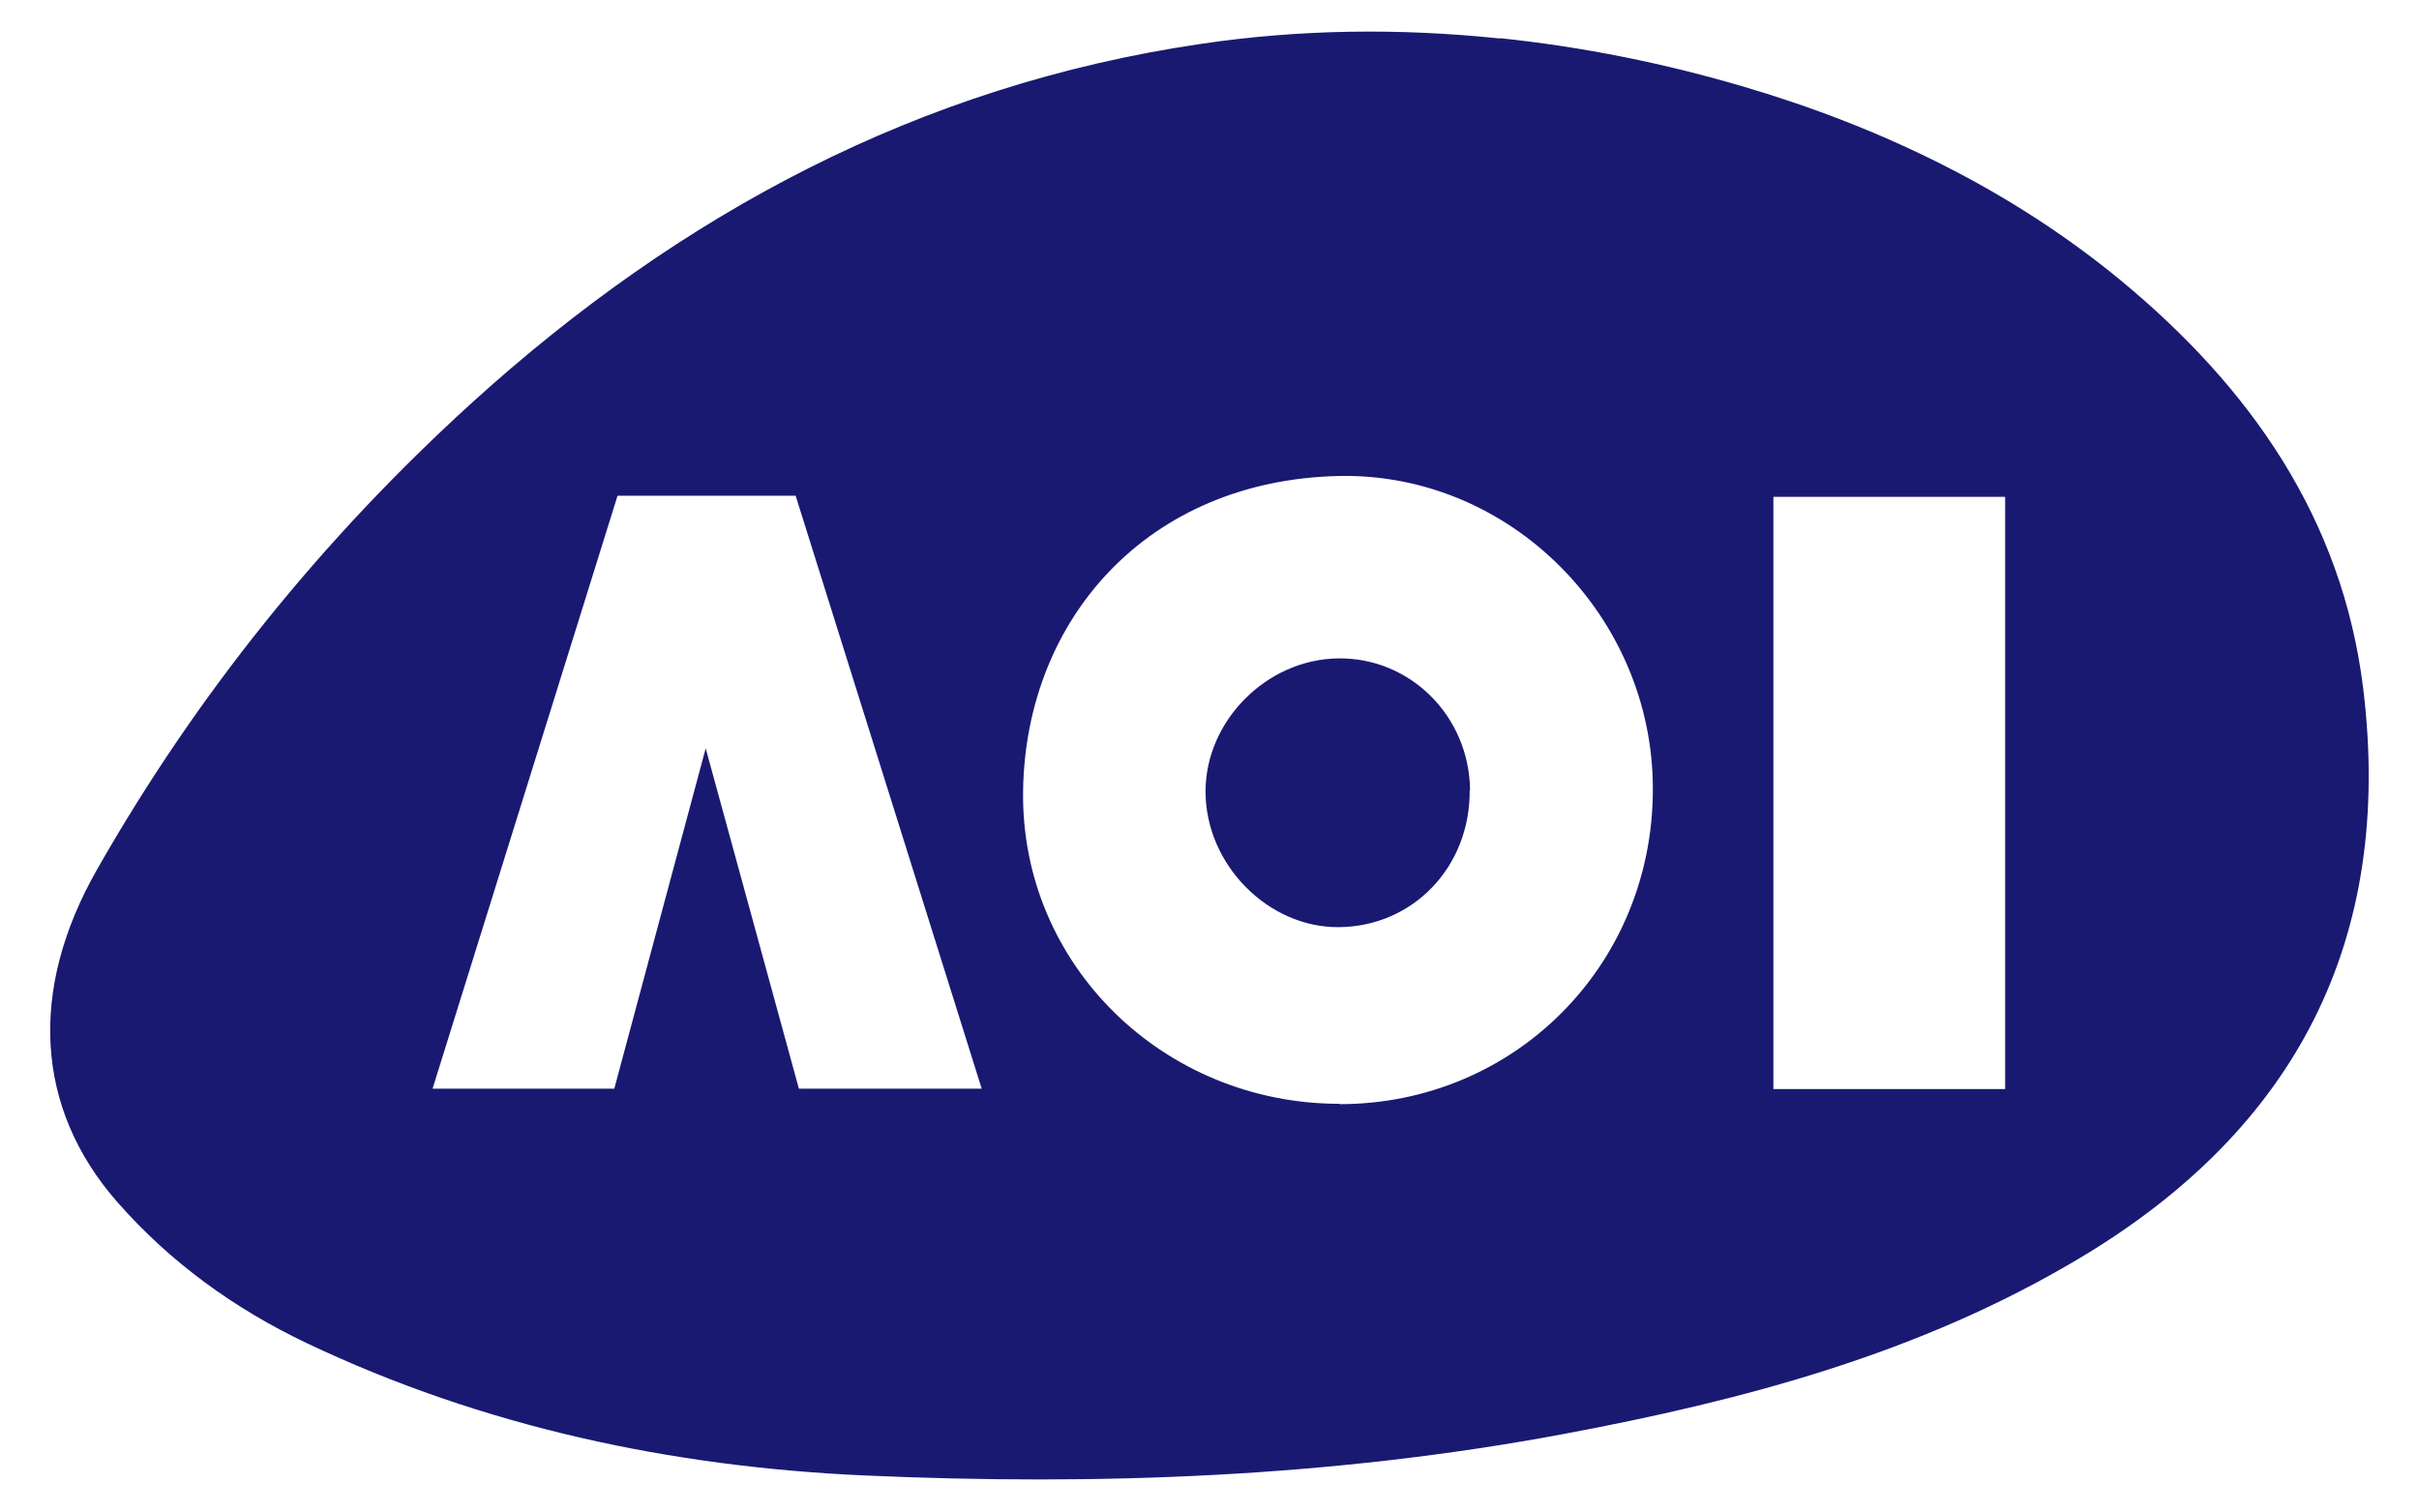
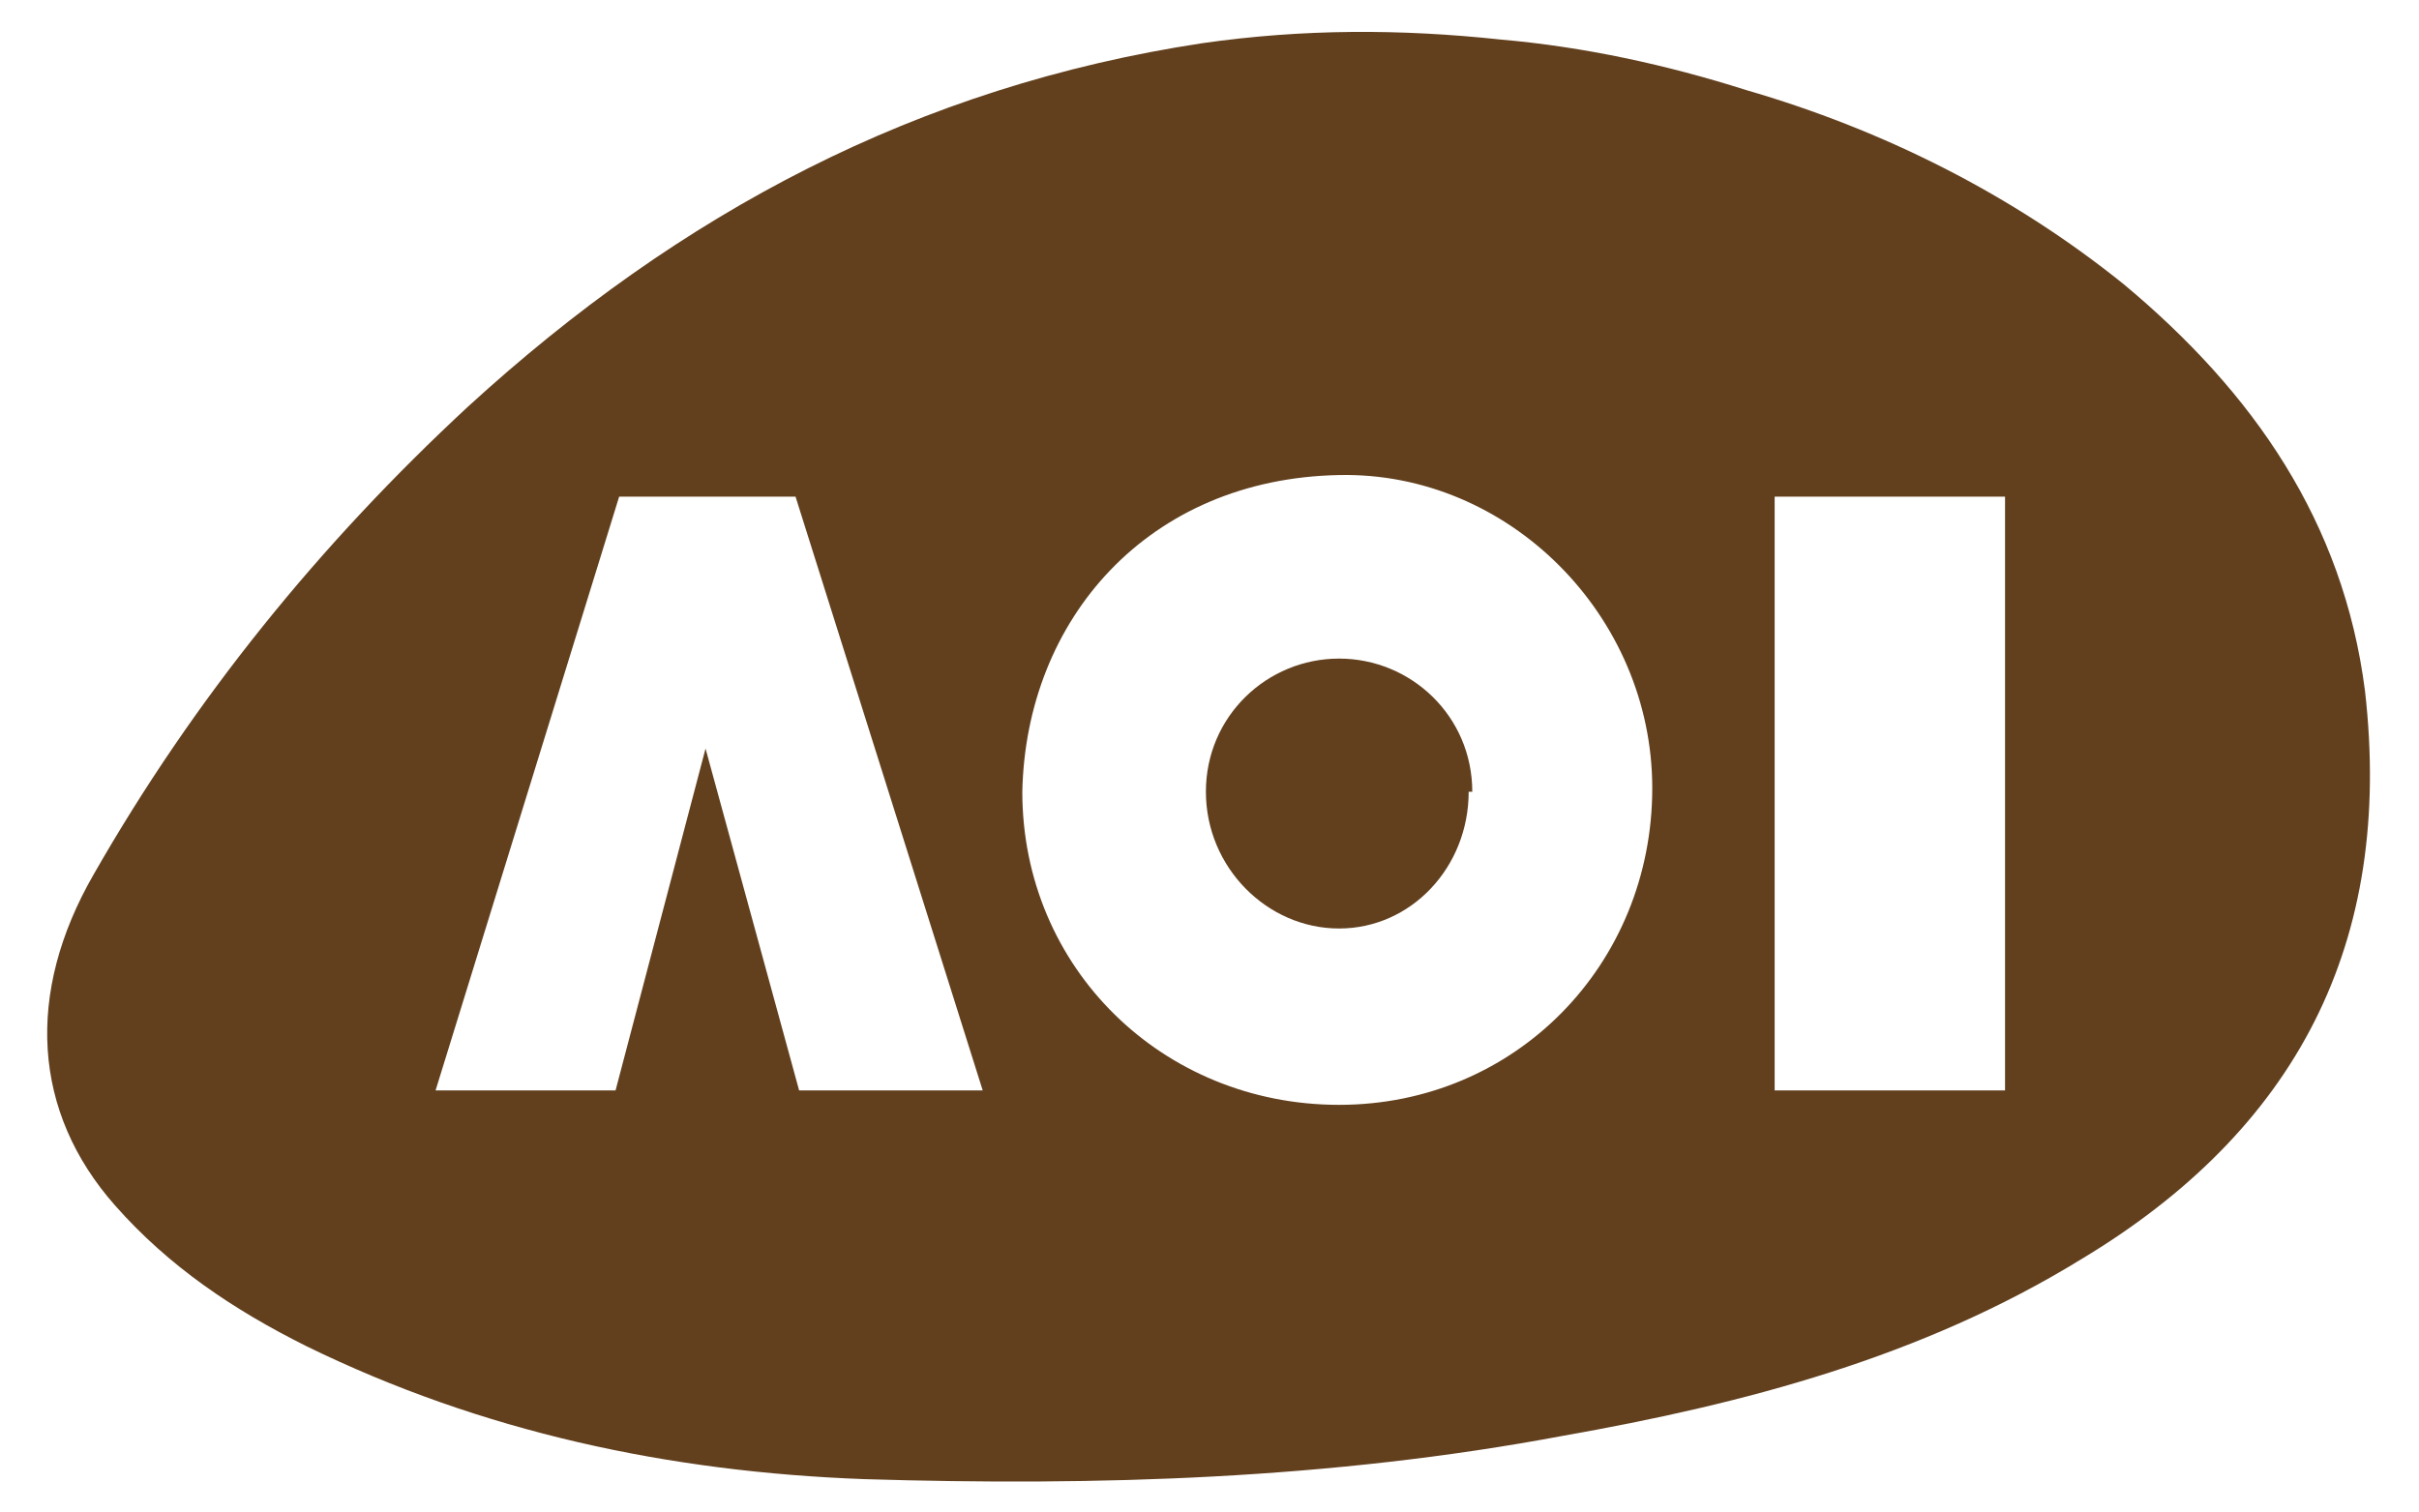
- <svg xmlns="http://www.w3.org/2000/svg" id="a" width="67.22" height="42" viewBox="0 0 67.22 42">
+ <svg xmlns="http://www.w3.org/2000/svg" version="1.1" viewBox="0 0 67.2 42">
  <defs>
-     <style>.b{fill:#191972;}</style>
+     <style>
+       .cls-1 {
+         fill: #62401e;
+       }
+     </style>
  </defs>
-   <path class="b" d="M41.67,1.06c2.31,.24,4.59,.7,6.82,1.36,3.79,1.12,7.4,2.86,10.45,5.38,3.59,2.97,6.15,6.61,6.73,11.34,.85,6.97-1.86,12.24-7.88,15.83-4.43,2.65-9.33,3.95-14.35,4.89-6.42,1.2-12.92,1.44-19.42,1.15-5.36-.24-10.59-1.35-15.48-3.67-2.02-.96-3.81-2.25-5.29-3.94-2.28-2.61-2.45-5.9-.56-9.22,2.78-4.89,6.28-9.22,10.44-13C18.91,5.94,25.55,2.37,33.37,1.22c2.75-.41,5.54-.44,8.31-.15Zm-4.45,29.63c4.87,0,8.72-3.87,8.71-8.77,0-4.77-3.95-8.79-8.73-8.69-5.32,.12-8.7,3.98-8.77,8.75-.07,4.85,3.92,8.7,8.79,8.7Zm-9.94-.43l-5.17-16.48h-4.95l-5.14,16.48h5.05l2.54-9.46,2.59,9.46h5.07Zm28.44,0V13.81h-6.44V30.27h6.44Z" />
-   <path class="b" d="M40.84,21.96c.02,2.13-1.57,3.79-3.63,3.81-1.97,.02-3.71-1.74-3.71-3.77,0-1.96,1.69-3.67,3.68-3.7,2.01-.03,3.65,1.61,3.67,3.66Z" />
+   <g>
+     <g id="a">
+       <path class="cls-1" d="M41.7,1.1c2.3.2,4.6.7,6.8,1.4,3.8,1.1,7.4,2.9,10.5,5.4,3.6,3,6.1,6.6,6.7,11.3.8,7-1.9,12.2-7.9,15.8-4.4,2.7-9.3,4-14.4,4.9-6.4,1.2-12.9,1.4-19.4,1.2-5.4-.2-10.6-1.3-15.5-3.7-2-1-3.8-2.2-5.3-3.9-2.3-2.6-2.5-5.9-.6-9.2,2.8-4.9,6.3-9.2,10.4-13C18.9,5.9,25.5,2.4,33.4,1.2c2.8-.4,5.5-.4,8.3-.1h0ZM37.2,30.7c4.9,0,8.7-3.9,8.7-8.8,0-4.8-4-8.8-8.7-8.7-5.3.1-8.7,4-8.8,8.8,0,4.9,3.9,8.7,8.8,8.7h0ZM27.3,30.3l-5.2-16.5h-4.9l-5.1,16.5h5l2.5-9.5,2.6,9.5h5.1ZM55.7,30.3V13.8h-6.4v16.5h6.4Z" />
+       <path class="cls-1" d="M40.8,22c0,2.1-1.6,3.8-3.6,3.8-2,0-3.7-1.7-3.7-3.8s1.7-3.7,3.7-3.7c2,0,3.7,1.6,3.7,3.7h0Z" />
+     </g>
+   </g>
</svg>
